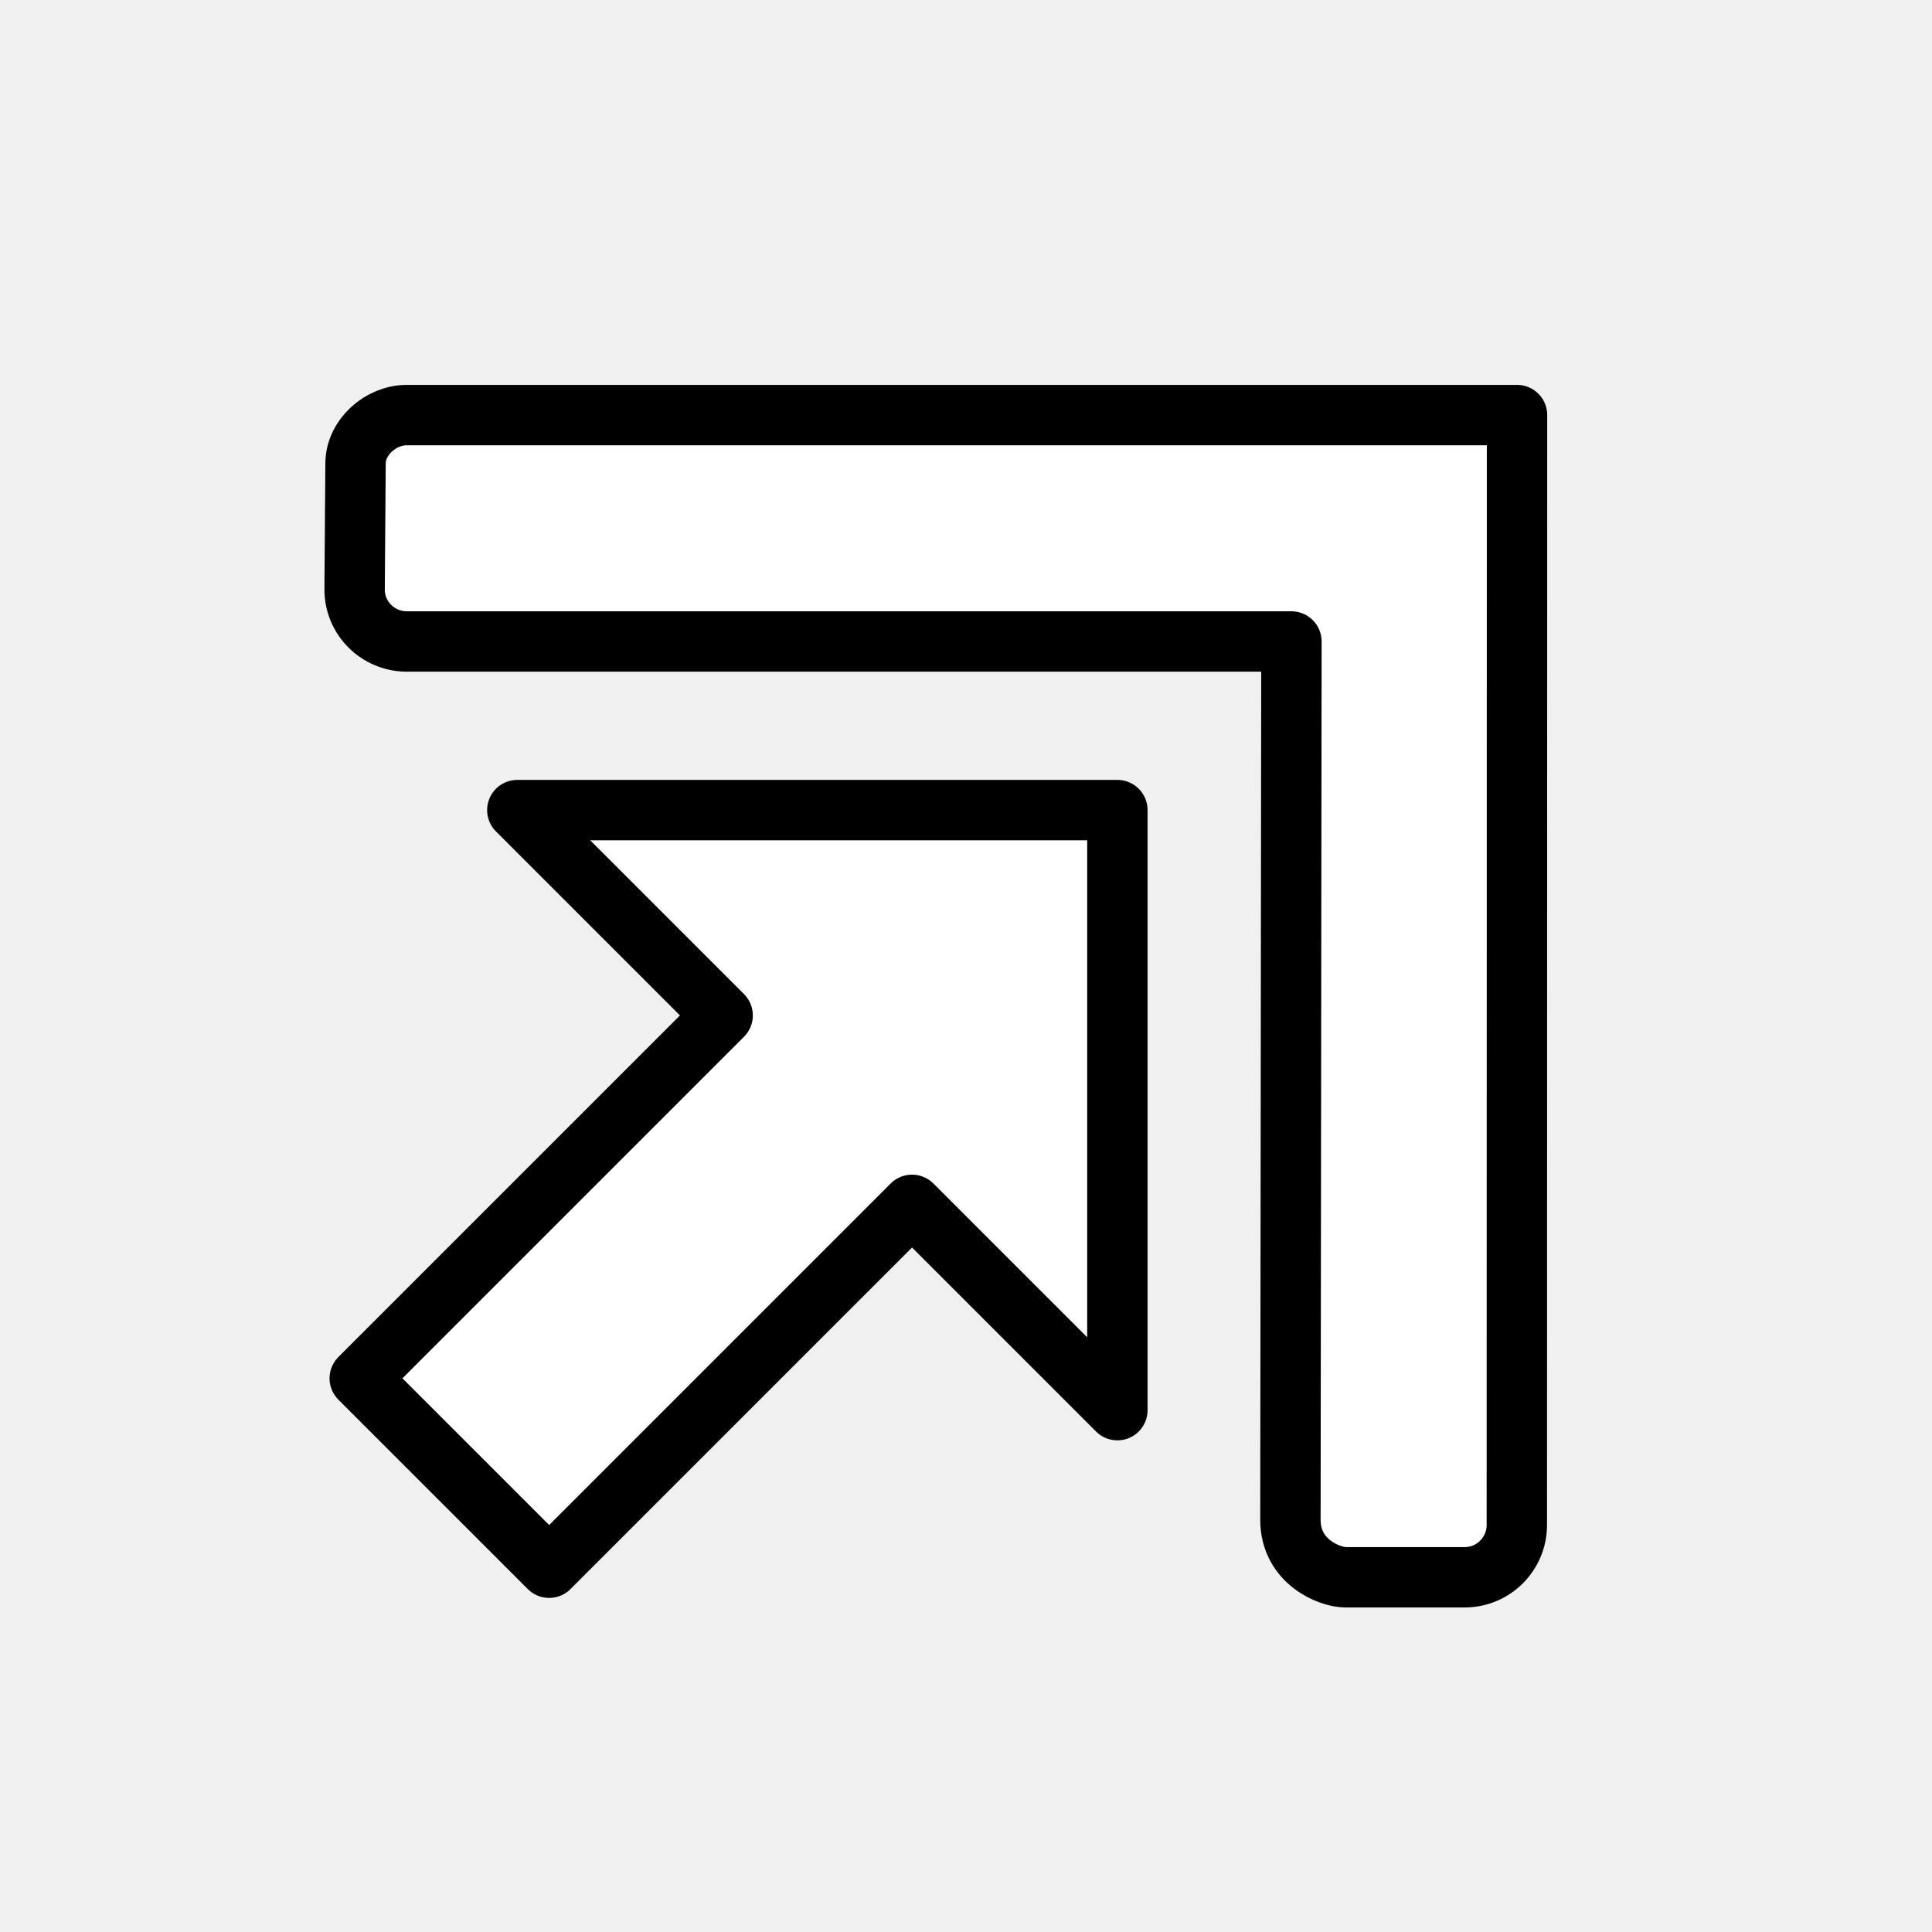
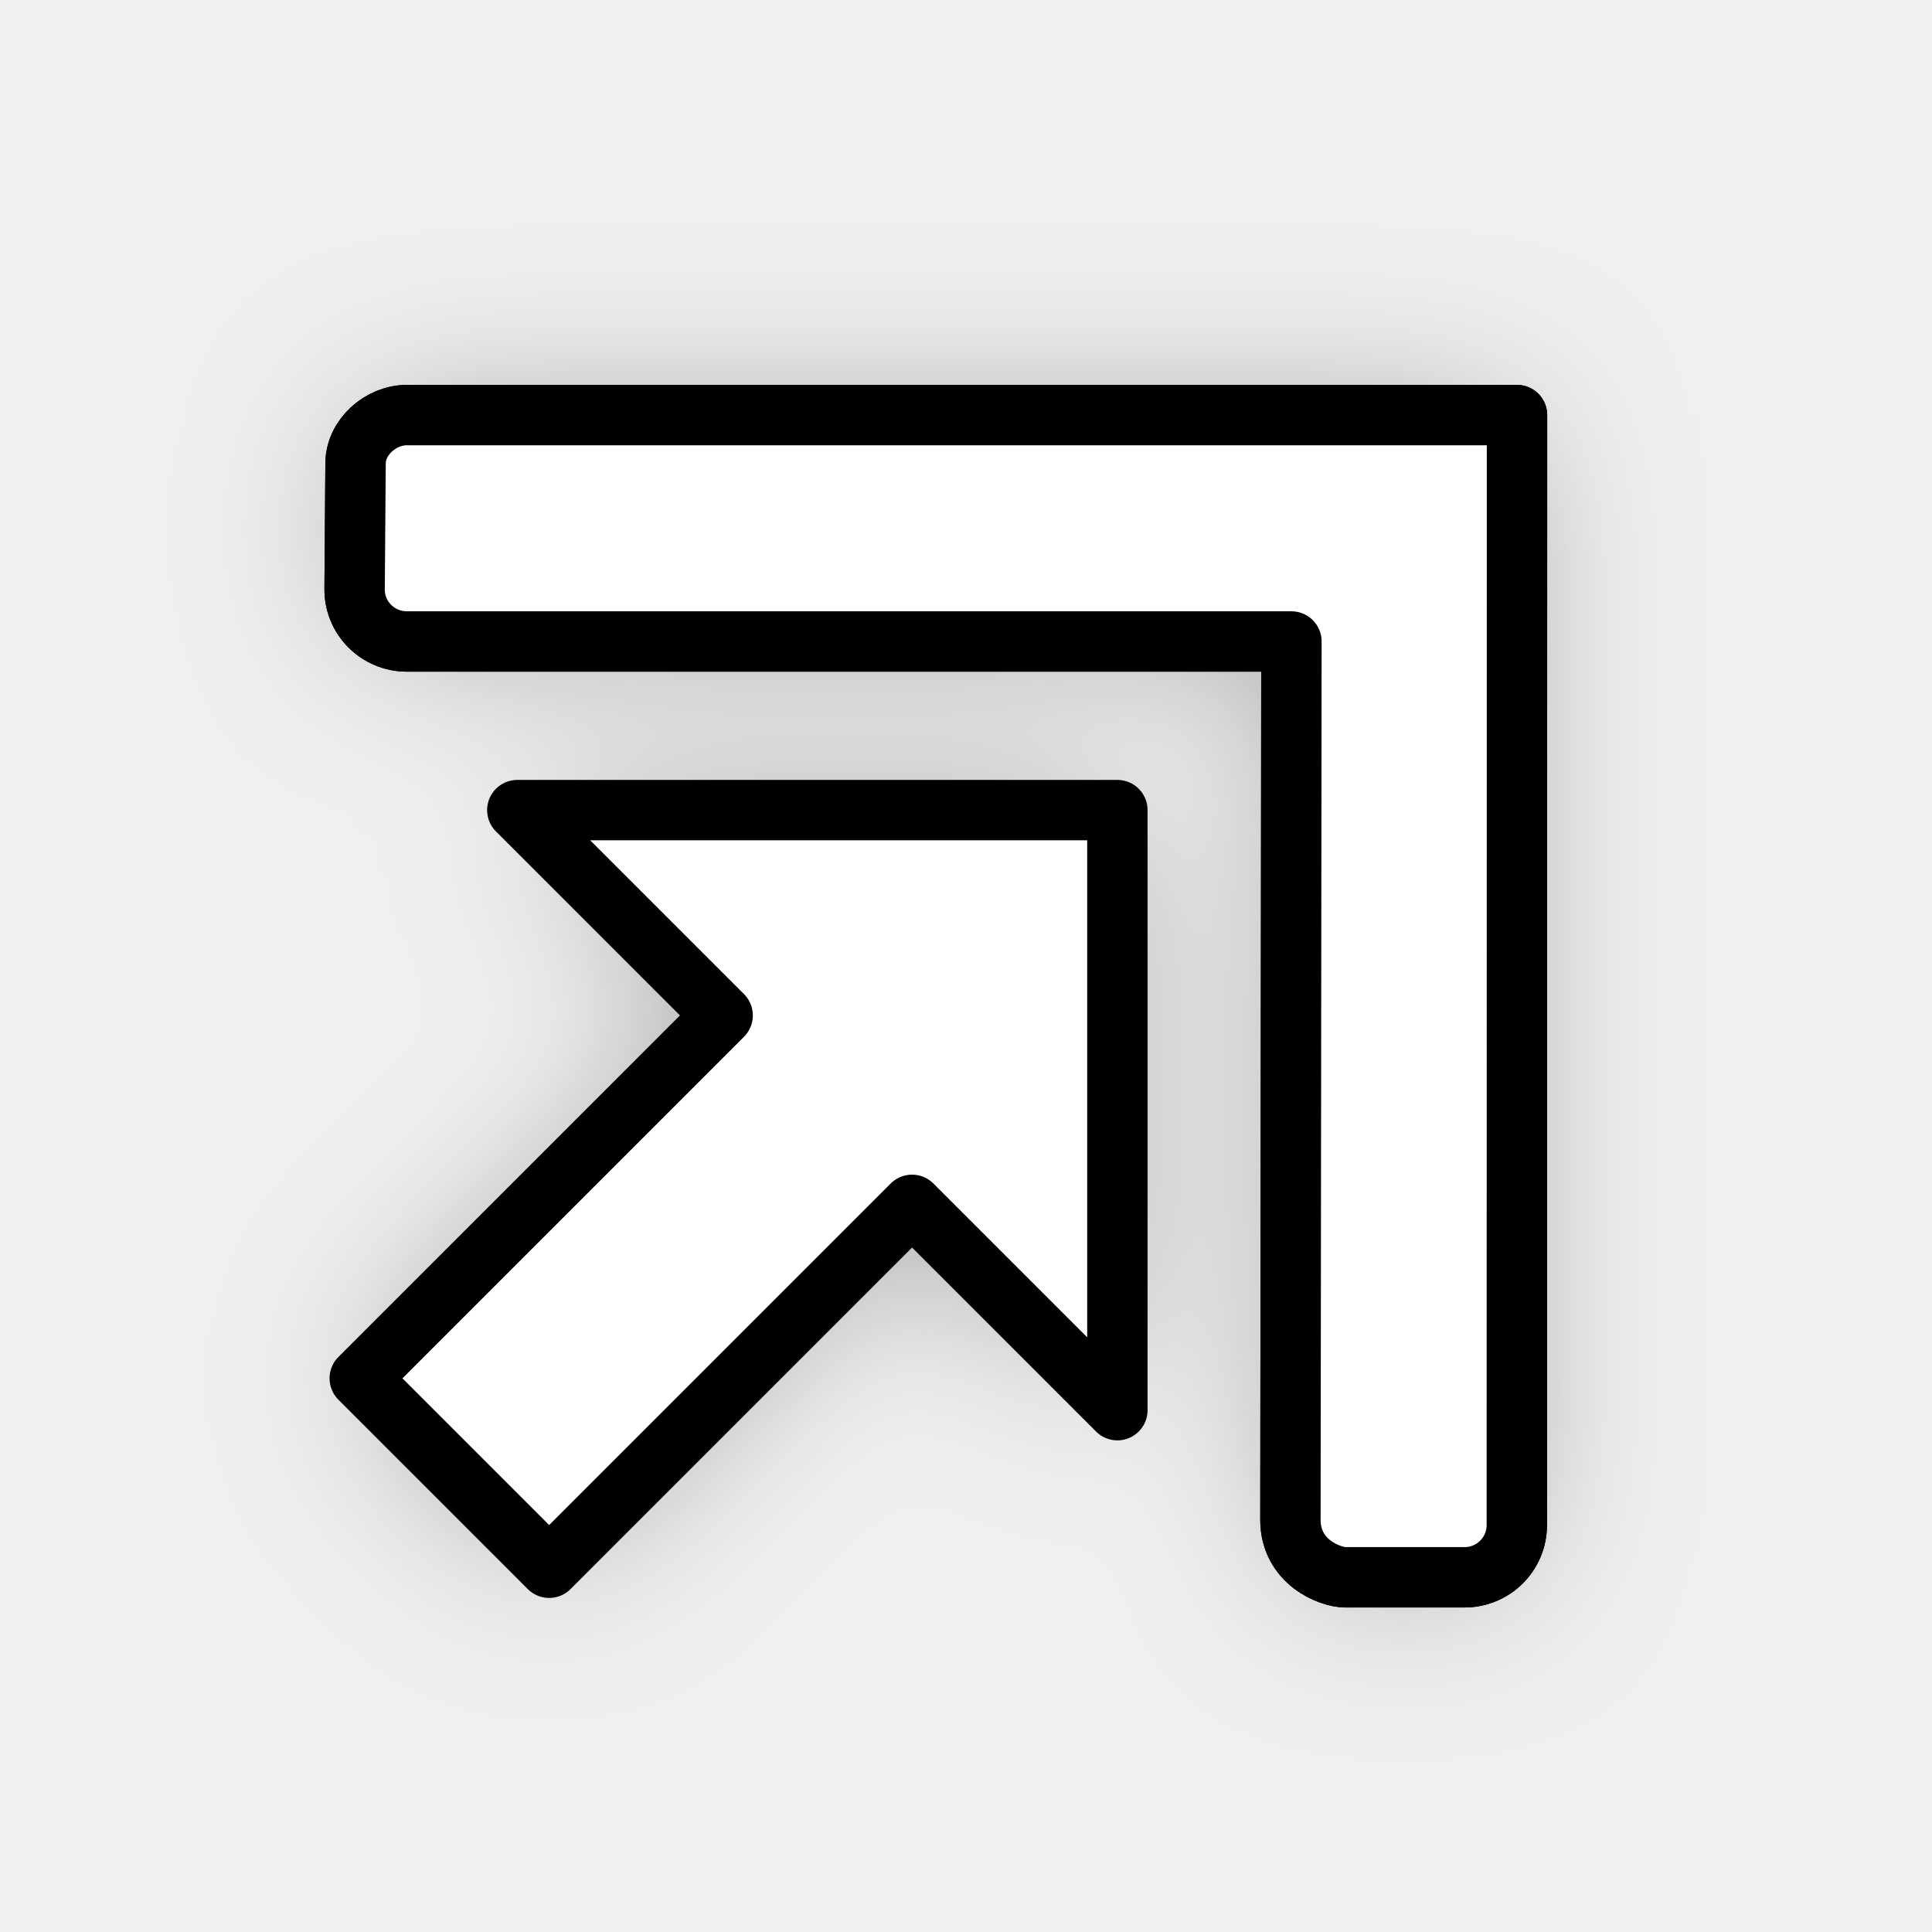
<svg xmlns="http://www.w3.org/2000/svg" width="128" height="128" id="svg3845" version="1.1">
  <defs id="defs3847">
    <filter id="filter4424">
      <feGaussianBlur stdDeviation="2.406" id="feGaussianBlur4426" />
    </filter>
+     <filter style="color-interpolation-filters:sRGB" id="filter4160" x="-0.18" width="1.36" y="-0.18" height="1.36">
+       <feGaussianBlur stdDeviation="5.775" id="feGaussianBlur4162" />
+     </filter>
  </defs>
  <g id="layer1" transform="translate(0,-924.3622)">
+     <path id="path4114" transform="translate(0,924.3622)" d="M 26.963 27.5 C 25.204 27.5 23.569 28.979 23.557 30.688 L 23.494 39.031 C 23.48 40.954 25.04 42.5 26.963 42.5 L 85.561 42.5 L 85.494 100.688 C 85.494 103.487 88.104 104.5 89.15 104.5 L 97.025 104.5 C 98.948 104.5 100.494 102.954 100.494 101.031 L 100.506 27.5 L 26.963 27.5 z M 34.273 53.672 L 47.877 67.275 L 23.834 91.318 L 36.383 103.867 L 60.426 79.824 L 74.029 93.428 L 74.029 53.672 L 34.273 53.672 z " style="fill:#000000;fill-opacity:1;stroke:none;stroke-width:4;stroke-linejoin:round;stroke-miterlimit:4;stroke-dasharray:none;stroke-dashoffset:0;stroke-opacity:1;opacity:0.3;filter:url(#filter4160)" />
    <g id="g4401" style="opacity:0.367;fill:#000000;filter:url(#filter4424)" transform="matrix(-1,0,0,1,125.4499,8)">
      <g id="g4405" transform="matrix(-0.8325916,-0.8325916,0.8325916,-0.8325916,-696.1144,1871.374)" style="fill:#000000">
        <g id="g4407" style="fill:#000000">
          <g id="g4409" transform="matrix(0,1,-1,0,1055.523,923.2685)" style="fill:#000000" />
        </g>
      </g>
    </g>
    <path style="fill:#ffffff;fill-opacity:1;stroke:#000000;stroke-width:4;stroke-linejoin:round;stroke-miterlimit:4;stroke-opacity:1;stroke-dasharray:none;stroke-dashoffset:0" d="m 26.962,951.862 c -1.759,0 -3.393,1.479 -3.406,3.188 l -0.062,8.344 c -0.014,1.923 1.546,3.469 3.469,3.469 l 58.598,0 -0.067,58.187 c 0,2.8 2.61,3.812 3.656,3.812 l 7.875,0 c 1.923,0 3.469,-1.546 3.469,-3.469 l 0.013,-73.531 z" id="path3785" />
    <g id="g4524-8" transform="matrix(-0.8325916,-0.8325916,-0.8325916,0.8325916,921.7228,235.6231)" />
    <g id="layer1-5" transform="matrix(0.7071068,-0.7071068,0.7071068,0.7071068,-692.6256,338.0068)">
      <g transform="matrix(1.177462,0,0,1.177462,-144.0686,-147.6169)" id="layer1-9">
        <g id="g4528">
          <g transform="matrix(0,1,-1,0,1055.523,923.2685)" id="g4524-8-7" />
        </g>
      </g>
    </g>
-     <path id="path3762-7" d="m 23.834,1015.68 24.043,-24.043 -13.604,-13.604 39.756,0 -6.4e-5,39.756 -13.604,-13.604 -24.043,24.043 z" style="fill:#ffffff;fill-opacity:1;stroke:#000000;stroke-width:4;stroke-linejoin:round;stroke-miterlimit:4;stroke-dasharray:none;stroke-dashoffset:0;stroke-opacity:1" />
+     <path style="fill:#ffffff;fill-opacity:1;stroke:#000000;stroke-width:4;stroke-linejoin:round;stroke-miterlimit:4;stroke-dasharray:none;stroke-dashoffset:0;stroke-opacity:1" d="M 26.963 27.5 C 25.204 27.5 23.569 28.979 23.557 30.688 L 23.494 39.031 C 23.48 40.954 25.04 42.5 26.963 42.5 L 85.561 42.5 L 85.494 100.688 C 85.494 103.487 88.104 104.5 89.15 104.5 L 97.025 104.5 C 98.948 104.5 100.494 102.954 100.494 101.031 L 100.506 27.5 L 26.963 27.5 z M 34.273 53.672 L 47.877 67.275 L 23.834 91.318 L 36.383 103.867 L 60.426 79.824 L 74.029 93.428 L 74.029 53.672 L 34.273 53.672 z " transform="translate(0,924.3622)" id="path3762-7" />
  </g>
</svg>
